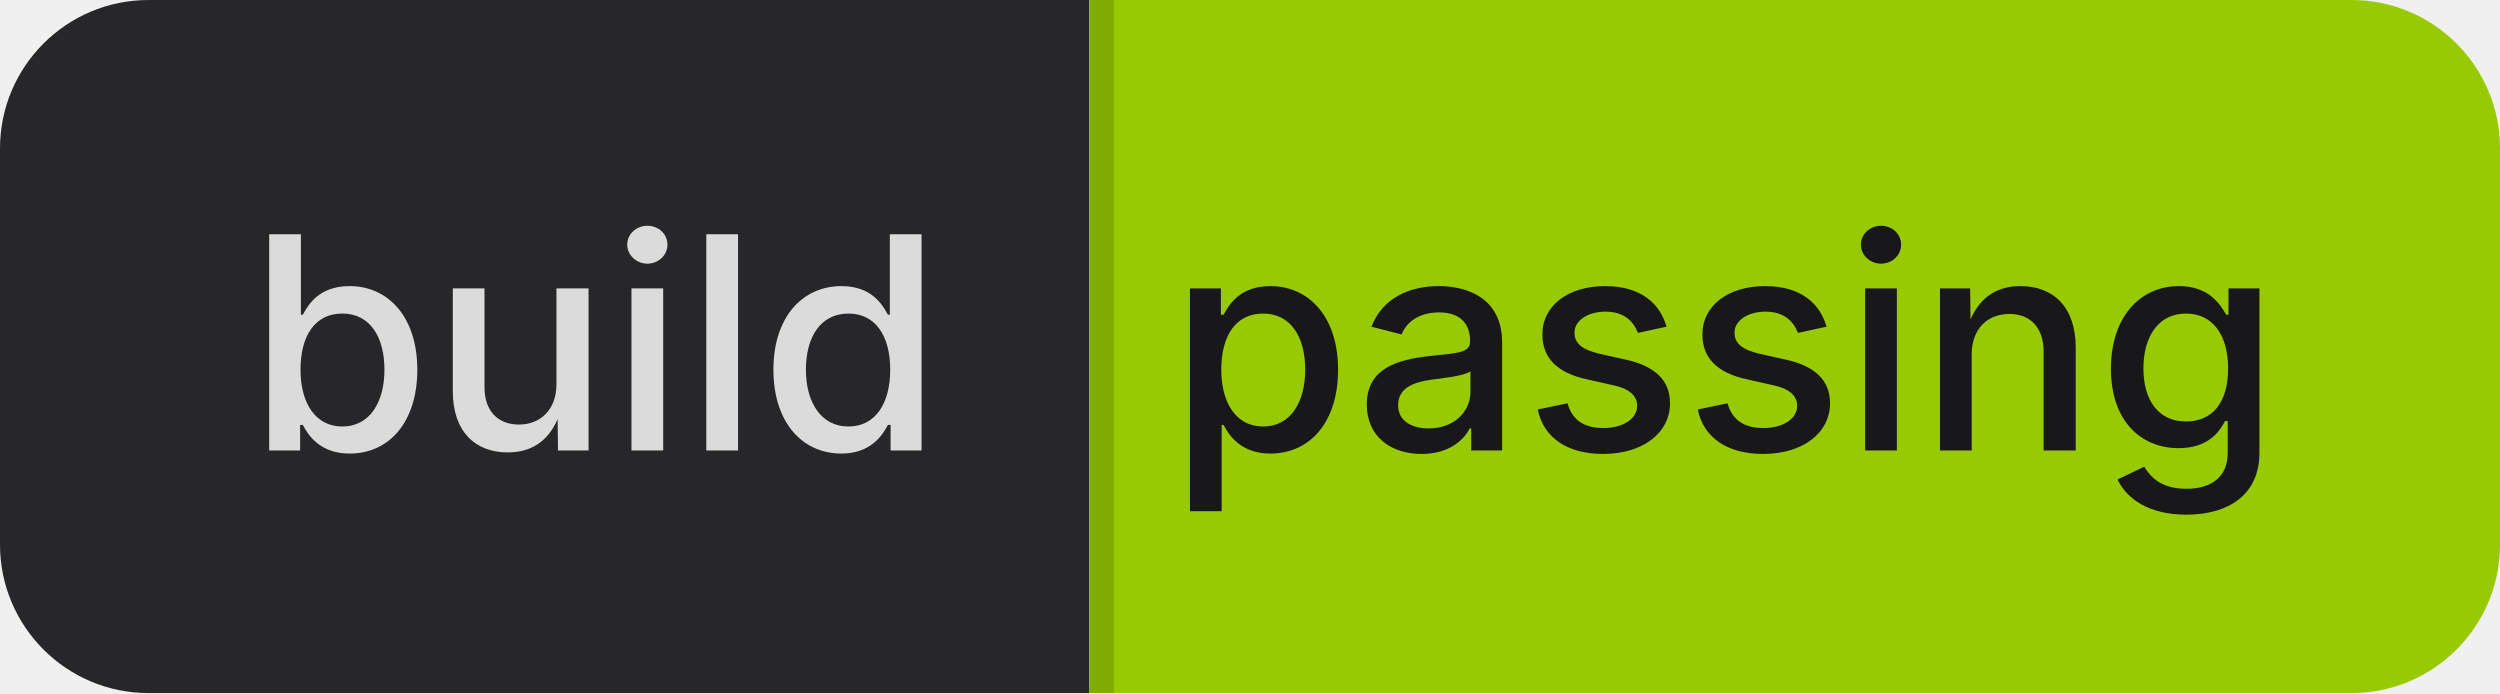
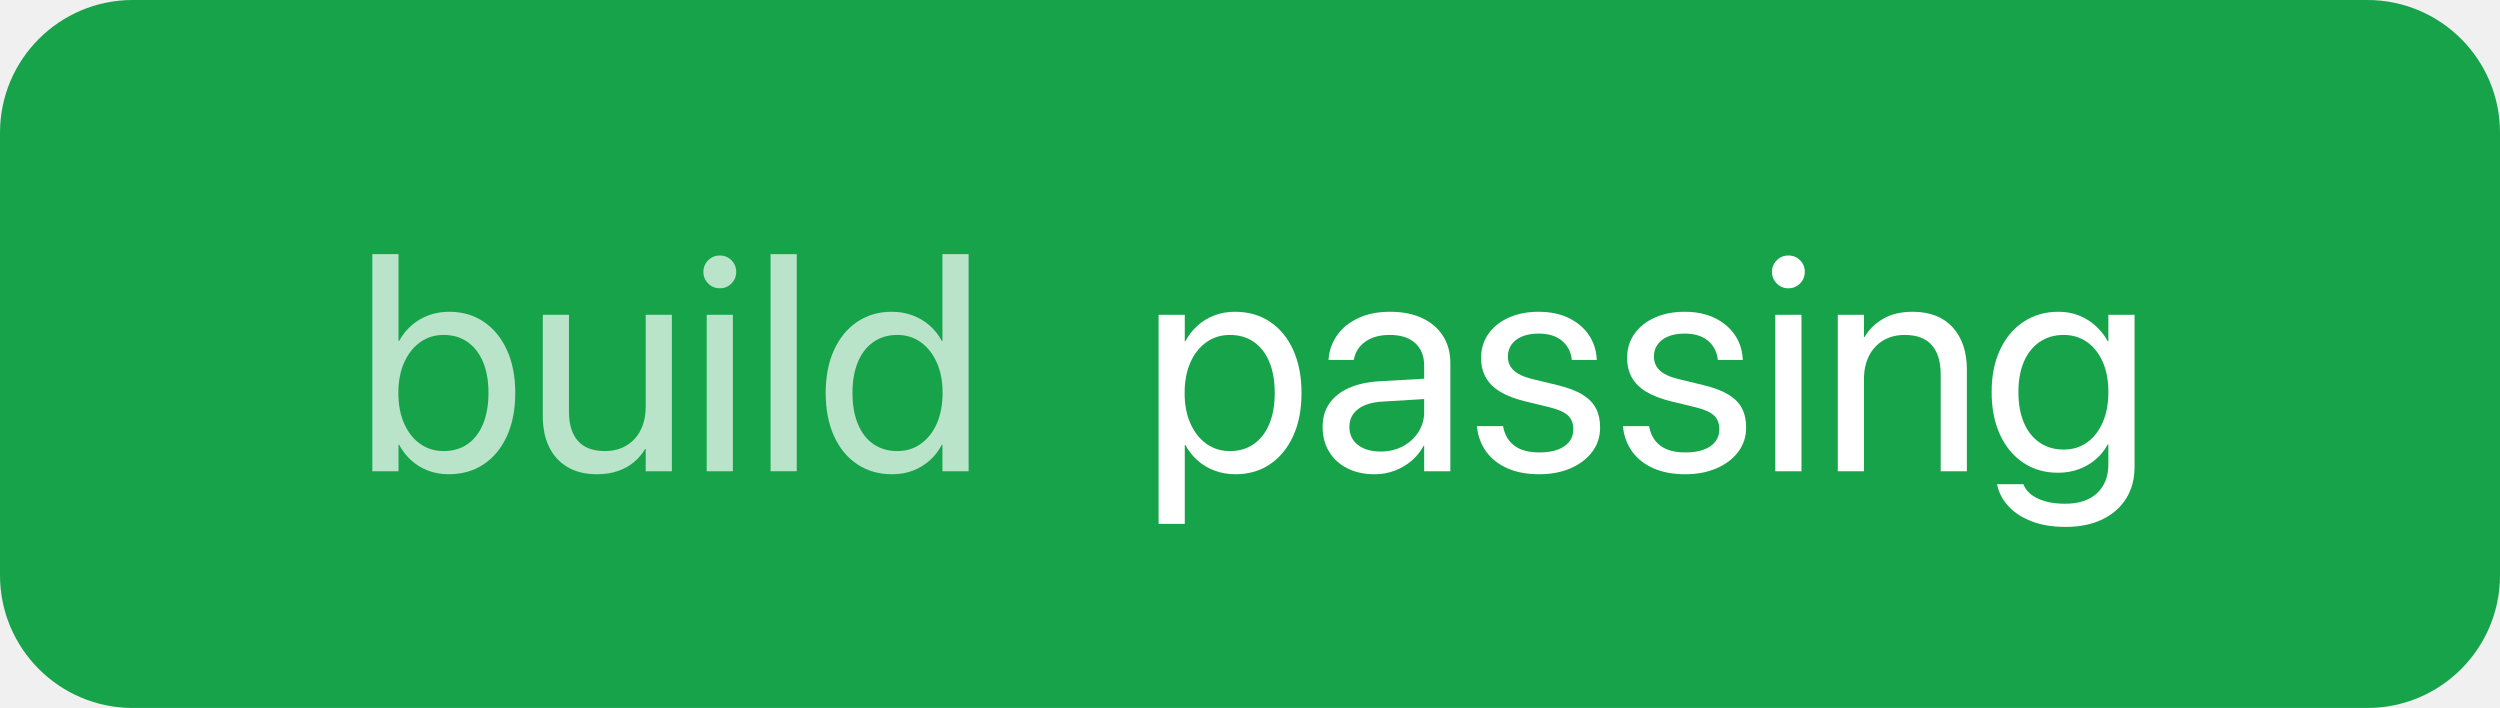
- <svg xmlns="http://www.w3.org/2000/svg" width="101" height="28" role="img" aria-label="build passing">
-   <g transform="translate(0,0)">
-     <clipPath id="r">
-       <rect width="101" height="28" rx="6" fill="#fff" />
-     </clipPath>
-     <g clip-path="url(#r)">
-       <rect width="44" height="28" fill="#27272a" />
-       <rect x="44" width="57" height="28" fill="#97ca00" />
-       <rect x="44" width="1" height="28" fill="#000000" opacity="0.15" />
-       <text x="10.0" y="18.2" fill="#fafafa" font-family="Inter, sans-serif" font-size="12" font-weight="500" opacity="0.85">build</text>
-       <text x="47.2" y="18.2" fill="#18181b" font-family="Inter, sans-serif" font-size="12" font-weight="500">passing</text>
-     </g>
+ <svg xmlns="http://www.w3.org/2000/svg" width="113" height="32" viewBox="0 0 113 32">
+   <path fill="#16a34a" d="M6 0H107A6 6 0 0 1 113 6V26A6 6 0 0 1 107 32H6A6 6 0 0 1 0 26V6A6 6 0 0 1 6 0" />
+   <g>
+     <path fill="#fff" fill-opacity=".7" d="M630 20Q556 20 493.0 -4.0Q430 -28 381.5 -71.5Q333 -115 300 -176H296V0H122V-1443H296V-866H300Q333 -926 382.5 -969.5Q432 -1013 496.0 -1036.5Q560 -1060 633 -1060Q764 -1060 862.5 -993.5Q961 -927 1016.5 -806.0Q1072 -685 1072 -521V-520Q1072 -356 1017.0 -234.5Q962 -113 862.5 -46.5Q763 20 630 20ZM596 -134Q688 -134 755.0 -180.5Q822 -227 858.0 -314.0Q894 -401 894 -520V-521Q894 -640 858.0 -726.0Q822 -812 755.0 -859.0Q688 -906 596 -906Q508 -906 440.5 -858.0Q373 -810 334.0 -723.5Q295 -637 295 -521V-520Q295 -404 333.5 -317.0Q372 -230 440.0 -182.0Q508 -134 596 -134Z" transform="translate(16.0,21.3) scale(0.0068)" />
+     <path fill="#fff" fill-opacity=".7" d="M468 20Q354 20 273.5 -27.0Q193 -74 150.5 -160.5Q108 -247 108 -365V-1040H282V-396Q282 -269 341.5 -201.5Q401 -134 521 -134Q583 -134 632.5 -155.0Q682 -176 718.0 -214.5Q754 -253 773.0 -307.5Q792 -362 792 -428V-1040H966V0H792V-148H788Q760 -100 715.5 -62.0Q671 -24 609.0 -2.0Q547 20 468 20Z" transform="translate(23.8,21.3) scale(0.0068)" />
+     <path fill="#fff" fill-opacity=".7" d="M124 0V-1040H298V0ZM211 -1216Q166 -1216 134.0 -1248.0Q102 -1280 102 -1325Q102 -1371 134.0 -1402.5Q166 -1434 211 -1434Q257 -1434 288.5 -1402.5Q320 -1371 320 -1325Q320 -1280 288.5 -1248.0Q257 -1216 211 -1216Z" transform="translate(31.1,21.3) scale(0.0068)" />
+     <path fill="#fff" fill-opacity=".7" d="M122 0V-1443H296V0Z" transform="translate(34.0,21.3) scale(0.0068)" />
+     <path fill="#fff" fill-opacity=".7" d="M504 20Q371 20 271.5 -46.5Q172 -113 117.0 -234.5Q62 -356 62 -520V-521Q62 -685 117.5 -806.0Q173 -927 272.0 -993.5Q371 -1060 501 -1060Q575 -1060 638.5 -1036.5Q702 -1013 752.0 -969.5Q802 -926 834 -866H838V-1443H1012V0H838V-176H834Q802 -115 753.0 -71.5Q704 -28 641.5 -4.0Q579 20 504 20ZM538 -134Q626 -134 694.0 -182.0Q762 -230 800.5 -317.0Q839 -404 839 -520V-521Q839 -637 800.0 -723.5Q761 -810 693.5 -858.0Q626 -906 538 -906Q446 -906 379.0 -859.0Q312 -812 276.0 -726.0Q240 -640 240 -521V-520Q240 -401 276.0 -314.0Q312 -227 379.0 -180.5Q446 -134 538 -134Z" transform="translate(36.9,21.3) scale(0.0068)" />
+   </g>
+   <g>
+     <path fill="#fff" d="M113 350V-1040H287V-864H291Q324 -925 372.5 -968.5Q421 -1012 484.0 -1036.0Q547 -1060 621 -1060Q754 -1060 853.5 -993.5Q953 -927 1008.0 -805.5Q1063 -684 1063 -520V-519Q1063 -355 1007.5 -234.0Q952 -113 853.5 -46.5Q755 20 624 20Q551 20 487.0 -3.5Q423 -27 373.5 -70.5Q324 -114 291 -174H287V350ZM587 -134Q679 -134 746.0 -181.0Q813 -228 849.0 -314.5Q885 -401 885 -519V-520Q885 -640 849.0 -726.5Q813 -813 746.0 -859.5Q679 -906 587 -906Q499 -906 431.0 -858.0Q363 -810 324.5 -723.5Q286 -637 286 -520V-519Q286 -403 325.0 -316.5Q364 -230 431.5 -182.0Q499 -134 587 -134Z" transform="translate(51.6,21.3) scale(0.0068)" />
+     <path fill="#fff" d="M417 20Q314 20 236.0 -19.0Q158 -58 114.5 -129.0Q71 -200 71 -294V-296Q71 -385 115.5 -450.0Q160 -515 244.5 -553.0Q329 -591 448 -598L833 -620V-485L468 -463Q364 -457 306.5 -413.0Q249 -369 249 -296V-294Q249 -219 305.5 -175.0Q362 -131 456 -131Q538 -131 603.5 -165.5Q669 -200 707.5 -260.0Q746 -320 746 -395V-702Q746 -797 686.5 -851.5Q627 -906 518 -906Q418 -906 356.5 -862.5Q295 -819 280 -749L278 -740H110L111 -751Q119 -837 169.5 -907.0Q220 -977 309.0 -1018.5Q398 -1060 520 -1060Q643 -1060 732.5 -1018.0Q822 -976 871.0 -899.5Q920 -823 920 -719V0H746V-169H742Q712 -112 662.0 -69.5Q612 -27 549.5 -3.5Q487 20 417 20Z" transform="translate(59.3,21.3) scale(0.0068)" />
+     <path fill="#fff" d="M482 20Q360 20 271.0 -19.0Q182 -58 130.5 -128.0Q79 -198 68 -291L67 -300H241L243 -290Q259 -212 318.0 -168.5Q377 -125 483 -125Q554 -125 604.0 -143.5Q654 -162 681.0 -196.5Q708 -231 708 -278V-279Q708 -335 674.0 -369.0Q640 -403 551 -425L386 -465Q288 -489 223.5 -527.5Q159 -566 127.0 -622.0Q95 -678 95 -753V-754Q95 -844 143.5 -913.0Q192 -982 278.5 -1021.0Q365 -1060 477 -1060Q591 -1060 675.5 -1019.5Q760 -979 808.5 -909.5Q857 -840 863 -753L864 -740H698L697 -747Q687 -823 630.5 -869.0Q574 -915 477 -915Q414 -915 368.0 -896.0Q322 -877 297.5 -842.5Q273 -808 273 -762V-761Q273 -726 289.5 -697.5Q306 -669 342.0 -648.0Q378 -627 435 -613L600 -573Q705 -548 767.5 -510.0Q830 -472 858.0 -418.5Q886 -365 886 -291V-290Q886 -199 833.5 -129.0Q781 -59 689.5 -19.5Q598 20 482 20Z" transform="translate(66.3,21.3) scale(0.0068)" />
+     <path fill="#fff" d="M482 20Q360 20 271.0 -19.0Q182 -58 130.5 -128.0Q79 -198 68 -291L67 -300H241L243 -290Q259 -212 318.0 -168.5Q377 -125 483 -125Q554 -125 604.0 -143.5Q654 -162 681.0 -196.5Q708 -231 708 -278V-279Q708 -335 674.0 -369.0Q640 -403 551 -425L386 -465Q288 -489 223.5 -527.5Q159 -566 127.0 -622.0Q95 -678 95 -753V-754Q95 -844 143.5 -913.0Q192 -982 278.5 -1021.0Q365 -1060 477 -1060Q591 -1060 675.5 -1019.5Q760 -979 808.5 -909.5Q857 -840 863 -753L864 -740H698L697 -747Q687 -823 630.5 -869.0Q574 -915 477 -915Q414 -915 368.0 -896.0Q322 -877 297.5 -842.5Q273 -808 273 -762V-761Q273 -726 289.5 -697.5Q306 -669 342.0 -648.0Q378 -627 435 -613L600 -573Q705 -548 767.5 -510.0Q830 -472 858.0 -418.5Q886 -365 886 -291V-290Q886 -199 833.5 -129.0Q781 -59 689.5 -19.5Q598 20 482 20Z" transform="translate(72.9,21.3) scale(0.0068)" />
+     <path fill="#fff" d="M124 0V-1040H298V0ZM211 -1216Q166 -1216 134.0 -1248.0Q102 -1280 102 -1325Q102 -1371 134.0 -1402.5Q166 -1434 211 -1434Q257 -1434 288.5 -1402.5Q320 -1371 320 -1325Q320 -1280 288.5 -1248.0Q257 -1216 211 -1216Z" transform="translate(79.4,21.3) scale(0.0068)" />
+     <path fill="#fff" d="M113 0V-1040H287V-892H291Q333 -965 413.0 -1012.5Q493 -1060 611 -1060Q782 -1060 876.5 -956.5Q971 -853 971 -675V0H797V-644Q797 -771 737.5 -838.5Q678 -906 558 -906Q476 -906 415.0 -869.5Q354 -833 320.5 -767.0Q287 -701 287 -612V0Z" transform="translate(82.3,21.3) scale(0.0068)" />
+     <path fill="#fff" d="M553 370Q425 370 329.5 333.5Q234 297 175.5 234.5Q117 172 100 95L98 86H273L277 95Q302 151 373.5 183.5Q445 216 551 216Q688 216 763.0 145.5Q838 75 838 -46V-179H834Q803 -121 754.0 -79.0Q705 -37 641.5 -13.5Q578 10 503 10Q372 10 272.5 -56.5Q173 -123 117.5 -243.5Q62 -364 62 -526V-527Q62 -689 118.5 -808.5Q175 -928 275.0 -994.0Q375 -1060 507 -1060Q581 -1060 643.0 -1035.0Q705 -1010 753.5 -966.0Q802 -922 834 -864H838V-1040H1012V-29Q1012 92 956.0 181.5Q900 271 797.0 320.5Q694 370 553 370ZM541 -144Q630 -144 696.5 -191.5Q763 -239 800.5 -325.0Q838 -411 838 -526V-527Q838 -642 800.5 -727.0Q763 -812 696.0 -859.0Q629 -906 541 -906Q449 -906 381.0 -859.5Q313 -813 276.5 -728.0Q240 -643 240 -527V-526Q240 -408 276.5 -322.5Q313 -237 381.0 -190.5Q449 -144 541 -144Z" transform="translate(89.6,21.3) scale(0.0068)" />
  </g>
</svg>
